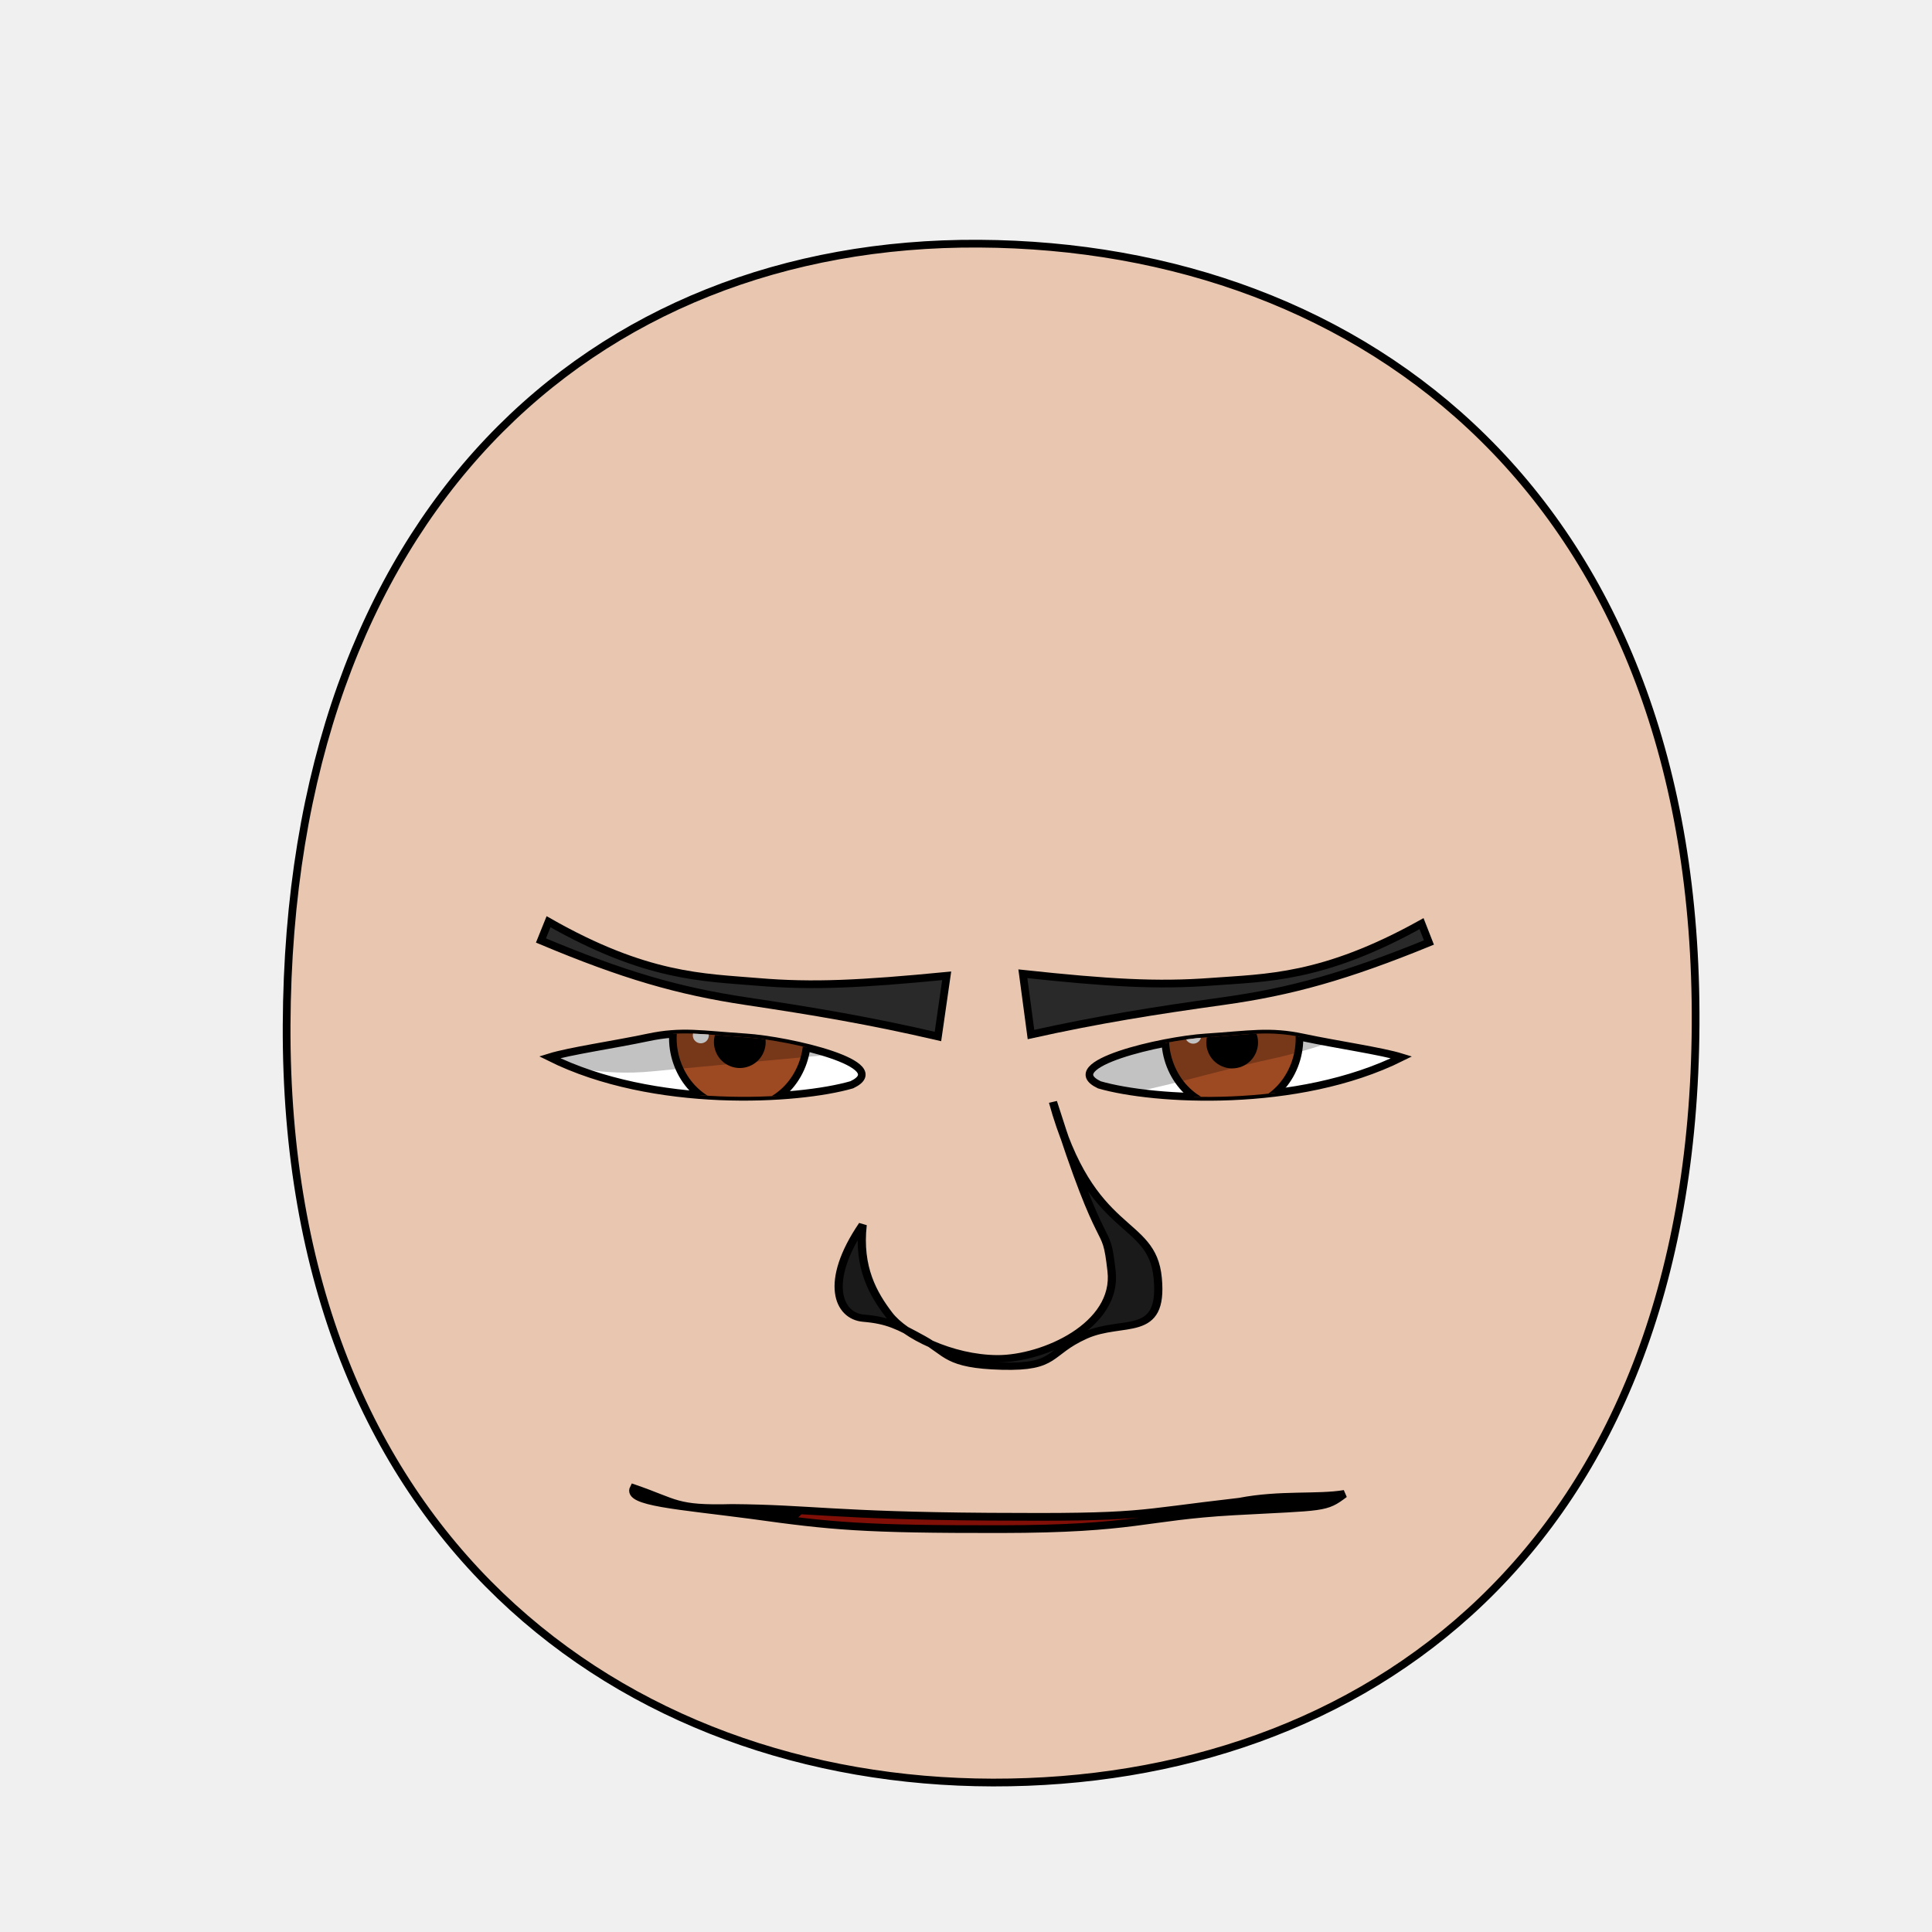
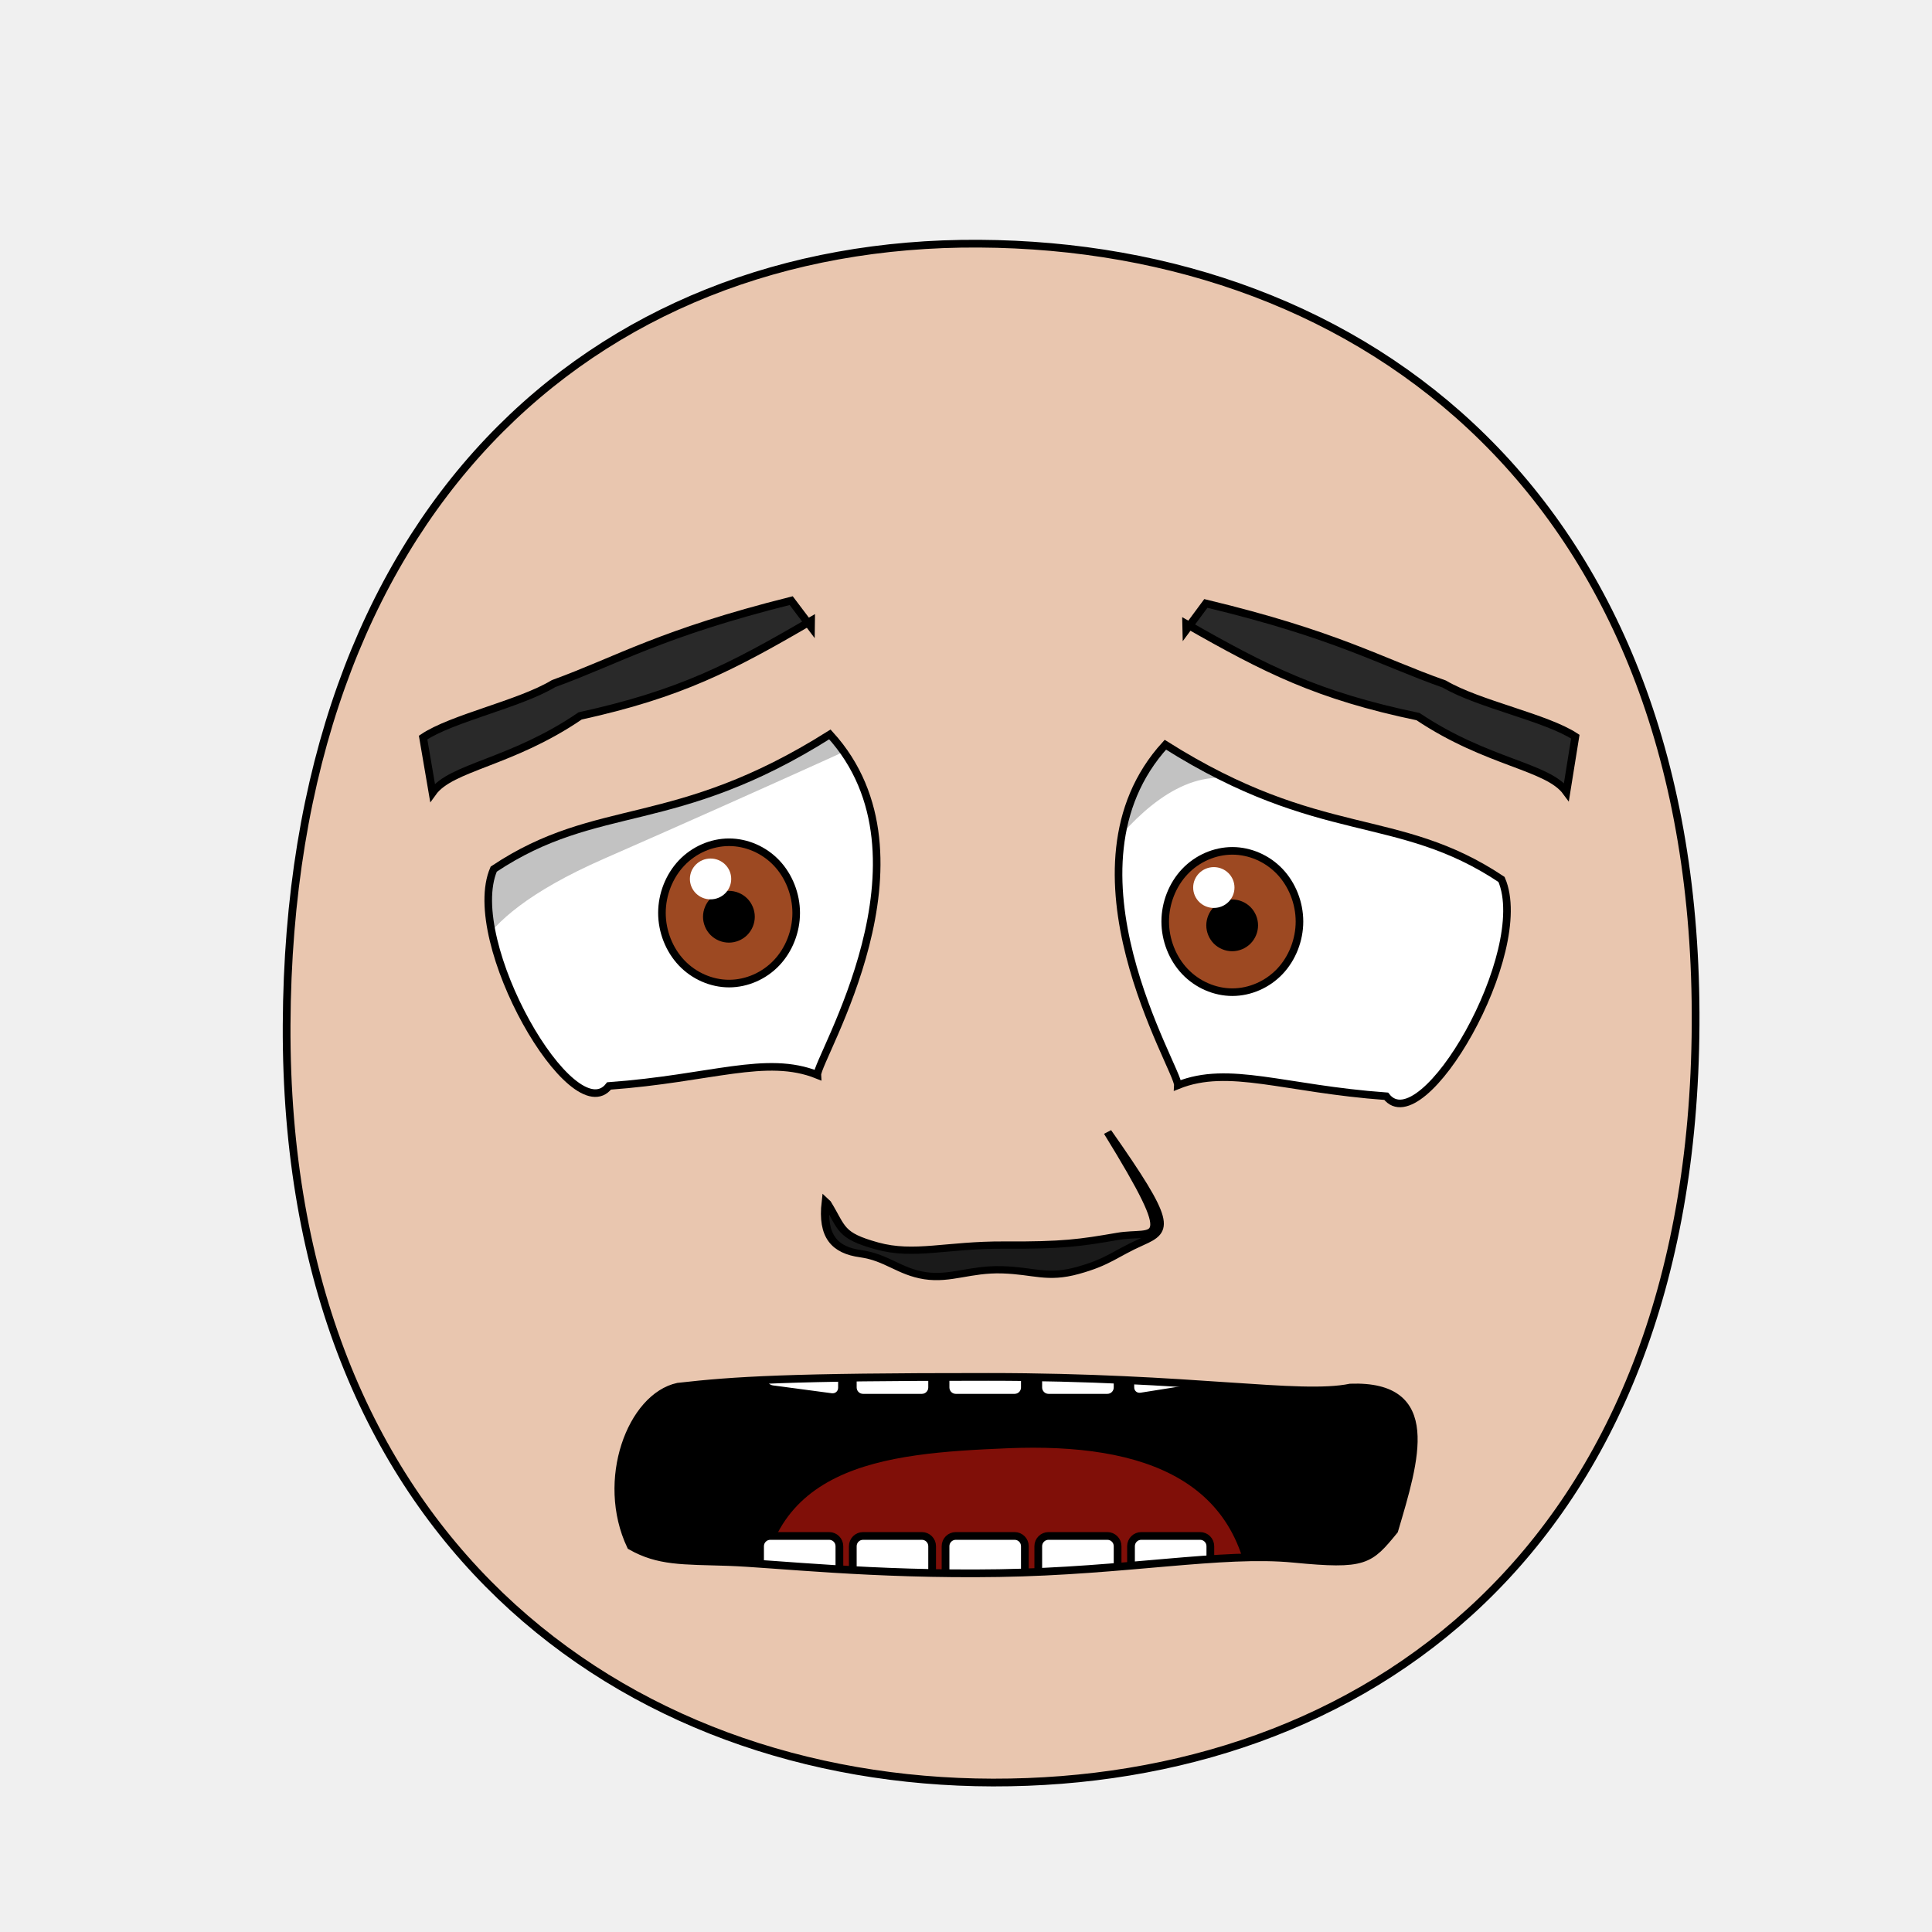
<svg xmlns="http://www.w3.org/2000/svg" xmlns:xlink="http://www.w3.org/1999/xlink" version="1.1" viewBox="0 0 250 250" id="emoticon-front-view" width="100%" height="100%">
  <defs id="defs4">
    <linearGradient id="linearGradient5745">
-       <stop style="stop-color:#f4dc15;stop-opacity:1" id="stop5747" offset="0" />
-       <stop style="stop-color:#e1430a;stop-opacity:1" id="stop5749" offset="1" />
+       <stop style="stop-color:#f4c815;stop-opacity:1" id="stop5747" offset="0" />
+       <stop style="stop-color:#cc0000;stop-opacity:1" id="stop5749" offset="1" />
    </linearGradient>
    <linearGradient id="linearGradient2823">
      <stop style="stop-color:#000000;stop-opacity:1" id="stop2825" offset="0" />
-       <stop style="stop-color:#6f0a5a;stop-opacity:1" id="stop2827" offset="1" />
+       <stop style="stop-color:#780023;stop-opacity:1" id="stop2827" offset="1" />
    </linearGradient>
    <clipPath id="clipPath2967">
-       <use transform="translate(-48.86,-147.03)" id="use2969" x="0" y="0" width="1" height="1" xlink:href="#path3622">
+       <use transform="translate(-55.48,15.25)" id="use2969" x="0" y="0" width="1" height="1" xlink:href="#path3622">
</use>
    </clipPath>
    <clipPath id="clipPath4022">
-       <use transform="matrix(-1,0,0,1,907.59,-127.94)" id="use5959" x="0" y="0" width="250" height="250" xlink:href="#path3622">
+       <use transform="matrix(-1,0,0,1,914.21,34.34)" id="use5959" x="0" y="0" width="250" height="250" xlink:href="#path3622">
</use>
    </clipPath>
    <radialGradient cx="-15.372" cy="2.705" r="1" fx="-15.372" fy="2.705" id="radialGradient5694" xlink:href="#linearGradient5745" gradientUnits="userSpaceOnUse" gradientTransform="matrix(98.09029,121.5278,-104.4591,83.94095,1881.611,1722.677)" spreadMethod="pad">
</radialGradient>
    <linearGradient x1="107.143" y1="488.076" x2="138.571" y2="606.466" id="irisGradient" xlink:href="#linearGradient2823" gradientUnits="userSpaceOnUse" gradientTransform="translate(37.46307,-25.35117)">
</linearGradient>
    <clipPath id="clipPath-mouth" clipPathUnits="userSpaceOnUse">
      <use height="250" width="250" id="use-mouth-outline" xlink:href="#mouth-outline" y="0" x="0" />
    </clipPath>
  </defs>
  <g id="head">
    <path style="fill:#e9c6af;stroke:#000000;stroke-width:1;stroke-opacity:1" d="M 128.48,230.66 C 176.27,230.75 219.01,200.57 219.41,132.64 219.80,64.72 176.76,31.81 126.68,31.53 76.60,31.24 37.38,66.28 37.09,132.64 36.80,199.01 80.69,230.57 128.48,230.66 Z" id="path164">
</path>
  </g>
-   <g transform="matrix(0.16,0,0,0.16,63.76,27.73)" style="stroke-width:4.36;stroke-miterlimit:4;stroke-dasharray:none" id="left-eye">
-     <path d="M 204.31,665.61 C 239.96,667.91 324.90,687.58 290.40,703.99 246.91,716.61 130.34,723.74 45.96,681.72 62.08,676.71 98.22,671.52 125.60,665.71 152.98,659.91 168.66,663.31 204.31,665.61 Z" style="fill:#ffffff;stroke:#000000;stroke-width:6.14;stroke-miterlimit:4;stroke-opacity:1;stroke-dasharray:none" id="path3622">
+   <g transform="matrix(0.16,0,0,0.16,61.29,37.47)" style="stroke-width:4.36;stroke-miterlimit:4;stroke-dasharray:none" id="left-eye">
+     <path d="M 288.10,359.77 C 379.17,459.65 277.25,622.36 277.99,635.17 236.59,618.58 192.22,638.09 109.50,644.07 80.43,681.57 -8.99,527.41 16.23,468.72 100.68,412.37 162.13,439.27 288.10,359.77 Z" style="fill:#ffffff;stroke:#000000;stroke-width:6.14;stroke-miterlimit:4;stroke-opacity:1;stroke-dasharray:none" id="path3622">
</path>
-     <g transform="translate(48.86,147.03)" style="stroke-width:4.36;stroke-miterlimit:4;stroke-dasharray:none" clip-path="url(#clipPath2967)" id="lens">
+     <g transform="translate(55.48,-15.25)" style="stroke-width:4.36;stroke-miterlimit:4;stroke-dasharray:none" clip-path="url(#clipPath2967)" id="lens">
      <g id="g4403">
        <path style="fill:#9d4922;fill-opacity:1;stroke:#000000;stroke-width:6.14;stroke-miterlimit:4;stroke-opacity:1;stroke-dasharray:none" d="M 205.38,519.39 C 205.38,534.35 199.53,549.21 189.48,559.79 179.43,570.37 165.31,576.53 151.09,576.53 136.88,576.53 122.76,570.37 112.71,559.79 102.66,549.21 96.80,534.35 96.80,519.39 96.80,504.43 102.66,489.56 112.71,478.98 122.76,468.40 136.88,462.24 151.09,462.24 165.31,462.24 179.43,468.40 189.48,478.98 199.53,489.56 205.38,504.43 205.38,519.39 Z" id="iris">
</path>
-         <path d="M 168.81,522.49 C 168.81,527.16 166.89,531.81 163.58,535.12 160.27,538.43 155.63,540.35 150.95,540.35 146.27,540.35 141.63,538.43 138.32,535.12 135.02,531.81 133.09,527.16 133.09,522.49 133.09,517.81 135.02,513.16 138.32,509.85 141.63,506.55 146.27,504.62 150.95,504.62 155.63,504.62 160.27,506.55 163.58,509.85 166.89,513.16 168.81,517.81 168.81,522.49 Z" style="fill:#000000;fill-opacity:1;stroke:#000000;stroke-width:6.14;stroke-miterlimit:4;stroke-opacity:1;stroke-dasharray:none" id="pupil">
+         <path d="M 168.82,522.49 C 168.82,527.16 166.89,531.81 163.58,535.12 160.27,538.43 155.63,540.35 150.95,540.35 146.27,540.35 141.63,538.43 138.32,535.12 135.02,531.81 133.09,527.16 133.09,522.49 133.09,517.81 135.02,513.16 138.32,509.85 141.63,506.55 146.27,504.62 150.95,504.62 155.63,504.62 160.27,506.55 163.58,509.85 166.89,513.16 168.82,517.81 168.82,522.49 Z" style="fill:#000000;fill-opacity:1;stroke:#000000;stroke-width:6.14;stroke-miterlimit:4;stroke-opacity:1;stroke-dasharray:none" id="pupil">
</path>
-         <path d="M 125.88,517.04 C 125.88,520.56 122.98,523.42 119.41,523.42 115.85,523.42 112.95,520.56 112.95,517.04 112.95,513.51 115.85,510.65 119.41,510.65 122.98,510.65 125.88,513.51 125.88,517.04 Z" style="fill:#ffffff;fill-opacity:1;stroke:none" id="glare">
+         <path d="M 152.82,491.90 C 152.82,501.05 145.35,508.41 136.11,508.41 126.89,508.41 119.41,501.05 119.41,491.90 119.41,482.80 126.89,475.39 136.11,475.39 145.35,475.39 152.82,482.80 152.82,491.90 Z" style="fill:#ffffff;fill-opacity:1;stroke:none" id="glare">
</path>
      </g>
-       <path style="opacity:0.24;fill:#000000;stroke:#000000;stroke-width:1px;stroke-linecap:butt;stroke-linejoin:miter;stroke-opacity:1" d="M -55.69,515.99 -11.18,407.57 305.31,412.27 312.28,524.06 C 312.28,524.06 149.29,538.98 79.49,545.68 2.86,553.02 -55.69,515.99 -55.69,515.99 Z" id="left-lid-shadow">
+       <path style="opacity:0.24;fill:#000000;stroke:#000000;stroke-width:1px;stroke-linecap:butt;stroke-linejoin:miter;stroke-opacity:1" d="M -56.36,574.02 -118.80,355.83 226.66,230.15 303.38,361.43 C 303.39,361.43 183.81,416.38 49.48,475.21 -73.44,529.17 -56.36,574.02 -56.36,574.02 Z" id="left-lid-shadow">
</path>
    </g>
  </g>
-   <g transform="matrix(0.16,0,0,0.16,43.51,48.21)" style="stroke-width:4.36;stroke-miterlimit:4;stroke-dasharray:none" id="right-eye">
-     <use transform="matrix(-1,0,0,1,907.59,-127.94)" id="use3959" x="0" y="0" width="250" height="250" xlink:href="#path3622">
+   <g transform="matrix(0.16,0,0,0.16,50.62,33.31)" style="stroke-width:4.36;stroke-miterlimit:4;stroke-dasharray:none" id="right-eye">
+     <use transform="matrix(-1,0,0,1,914.21,34.34)" id="use3959" x="0" y="0" width="250" height="250" xlink:href="#path3622">
</use>
    <g clip-path="url(#clipPath4022)" id="g4015">
-       <use transform="translate(573.63,19.34)" style="stroke-width:4.36;stroke-miterlimit:4;stroke-dasharray:none" id="right-lens" x="0" y="0" width="1" height="1" xlink:href="#g4403">
+       <use transform="translate(529.19,17.70)" style="stroke-width:4.36;stroke-miterlimit:4;stroke-dasharray:none" id="right-lens" x="0" y="0" width="1" height="1" xlink:href="#g4403">
</use>
-       <path style="opacity:0.24;fill:#000000;stroke:#000000;stroke-width:1px;stroke-linecap:butt;stroke-linejoin:miter;stroke-miterlimit:4;stroke-opacity:1;stroke-dasharray:none" d="M 544.62,581.57 506.18,515.68 851.73,404.48 912.38,496.09 C 912.38,496.09 826.43,539.60 755.74,554.68 685.03,569.75 605.96,601.18 544.62,581.57 Z" id="right-lid-shadow">
+       <path style="opacity:0.24;fill:#000000;stroke:#000000;stroke-width:1px;stroke-linecap:butt;stroke-linejoin:miter;stroke-miterlimit:4;stroke-opacity:1;stroke-dasharray:none" d="M 537.99,543.46 525.65,303.73 777.13,253.41 938.41,436.09 C 938.41,436.09 794.15,491.83 709.75,433.71 625.34,375.60 549.17,524.48 537.99,543.46 Z" id="right-lid-shadow">
</path>
    </g>
  </g>
-   <path d="M 122.50,126.27 121.37,134.12 C 112.54,132.07 105.38,130.87 96.56,129.55 87.74,128.23 80.65,126.17 70,121.70 L 70.98,119.27 C 83.68,126.51 91.03,126.46 98.09,127.06 105.16,127.66 111.43,127.34 122.50,126.27 Z" style="fill:#292929;fill-opacity:1;fill-rule:nonzero;stroke:#000000;stroke-width:1;stroke-miterlimit:4;stroke-opacity:1;stroke-dasharray:none" id="left-eye-brow">
+   <path d="M 104.94,81.11 104.95,80.34 C 94.65,86.35 88.05,89.79 75.07,92.64 66.14,98.74 58.38,99.20 55.97,102.57 L 54.75,95.44 C 58.47,92.93 67.19,91.13 71.63,88.46 80.10,85.37 85.49,81.96 102.38,77.72 Z" style="fill:#292929;fill-opacity:1;fill-rule:nonzero;stroke:#000000;stroke-width:1;stroke-miterlimit:4;stroke-opacity:1;stroke-dasharray:none" id="left-eye-brow">
</path>
  <g style="stroke-width:1" transform="matrix(1.13,0,0,1,-17.27,2.11)" id="nose">
-     <path style="fill:#1a1a1a;stroke:#000000;stroke-width:0.94;stroke-miterlimit:4;stroke-dasharray:none" d="M 114.07,156.38 C 113.52,161.92 115.28,165.35 117.07,168 118.85,170.65 124.21,173.68 129.50,173.71 134.80,173.73 143.30,169.42 142.57,162.35 141.86,155.28 141.86,161.85 135.86,140.48 140.19,158.22 147.21,155.33 147.86,163.28 148.52,171.23 143.90,168.48 139.54,170.69 135.19,172.90 136.36,174.86 130.01,174.67 123.65,174.48 123.81,172.94 120.99,171.19 118.17,169.44 116.97,168.73 114.15,168.46 111.32,168.20 109.57,163.85 114.07,156.38 Z" id="nose-outline">
+     <path style="fill:#1a1a1a;stroke:#000000;stroke-width:0.94;stroke-miterlimit:4;stroke-dasharray:none" d="M 110.02,153.62 C 111.77,156.85 111.40,157.76 115.70,159.11 119.99,160.45 123.63,158.96 130.31,159 136.98,159.05 139.04,158.70 143.24,157.88 147.46,157.04 150.61,159.97 142.12,144.38 149.45,156.18 149.10,157.05 146.02,158.59 142.95,160.13 142.24,161.19 138.69,162.29 135.17,163.39 133.71,162.32 130.04,162.20 126.36,162.08 124.14,163.47 121.19,162.96 118.25,162.44 116.83,160.59 113.85,160.12 110.86,159.66 109.39,157.88 109.84,153.43 Z" id="nose-outline">
</path>
  </g>
-   <use transform="matrix(-1,-0.01,-0.01,1,256.12,0.96)" id="right-eye-brow" x="0" y="0" width="250" height="250" xlink:href="#left-eye-brow">
+   <use transform="matrix(-1,0.01,0.01,1,257.64,-0.66)" id="right-eye-brow" x="0" y="0" width="250" height="250" xlink:href="#left-eye-brow">
</use>
  <g id="mouth">
    <g id="mouth-interior" clip-path="url(#clipPath-mouth)">
      <rect style="fill:#000000;fill-opacity:1;stroke:none" y="159.934" x="68.16" height="66.556" width="119.944" id="mouth-background">
</rect>
-       <path d="M 98.34,211.42 C 98.01,191.12 114.23,189.74 130.46,189.07 148.01,188.36 161.92,193.11 161.92,211.42 140.73,211.42 119.54,211.42 98.34,211.42 Z" style="fill:#800f08;fill-opacity:1;stroke:none" id="tongue">
+       <path d="M 98.34,209.75 C 98.01,189.46 114.23,188.07 130.46,187.40 148.01,186.69 161.92,191.44 161.92,209.75 140.73,209.75 119.54,209.75 98.34,209.75 Z" style="fill:#800f08;fill-opacity:1;stroke:none" id="tongue">
</path>
-       <g style="stroke:#000000;stroke-opacity:1" transform="translate(4,6.99)" id="upper-teeth" morph="fix-children">
+       <g style="stroke:#000000;stroke-opacity:1" transform="translate(4,-6.35)" id="upper-teeth" morph="fix-children">
        <rect style="fill:#ffffff;fill-opacity:1;stroke:#000000;stroke-width:1.004;stroke-opacity:1" id="tooth-02" width="10.356" height="15.123" x="95.524" y="158.195" ry="1.325" rx="1.336" transform="matrix(0.991225,0.1321854,0,1,0,0)">
</rect>
        <rect style="fill:#ffffff;fill-opacity:1;stroke:#000000;stroke-opacity:1" rx="1.325" ry="1.325" y="172.091" x="106.352" height="15.123" width="10.265" id="tooth-03">
</rect>
        <rect style="fill:#ffffff;fill-opacity:1;stroke:#000000;stroke-opacity:1" id="tooth-04" width="10.265" height="15.123" x="118.352" y="172.091" ry="1.325" rx="1.325">
</rect>
        <rect style="fill:#ffffff;fill-opacity:1;stroke:#000000;stroke-opacity:1" rx="1.325" ry="1.325" y="172.091" x="130.352" height="15.123" width="10.265" id="tooth-05">
</rect>
        <rect style="fill:#ffffff;fill-opacity:1;stroke:#000000;stroke-width:1.006;stroke-opacity:1" id="tooth-06" width="10.394" height="15.123" x="144.054" y="194.764" ry="1.325" rx="1.341" transform="matrix(0.9876076,-0.1569434,0,1,0,0)">
</rect>
      </g>
-       <g style="stroke:#000000;stroke-opacity:1" transform="translate(4,26)" id="lower-teeth">
+       <g style="stroke:#000000;stroke-opacity:1" transform="translate(4,26.66)" id="lower-teeth">
        <rect style="fill:#ffffff;fill-opacity:1;stroke:#000000;stroke-opacity:1" rx="1.325" ry="1.325" y="172.091" x="94.352" height="15.123" width="10.265" id="tooth-09">
</rect>
        <rect style="fill:#ffffff;fill-opacity:1;stroke:#000000;stroke-opacity:1" id="tooth-10" width="10.265" height="15.123" x="106.352" y="172.091" ry="1.325" rx="1.325">
</rect>
        <rect style="fill:#ffffff;fill-opacity:1;stroke:#000000;stroke-opacity:1" rx="1.325" ry="1.325" y="172.091" x="118.352" height="15.123" width="10.265" id="tooth-11">
</rect>
        <rect style="fill:#ffffff;fill-opacity:1;stroke:#000000;stroke-opacity:1" id="tooth-12" width="10.265" height="15.123" x="130.352" y="172.091" ry="1.325" rx="1.325">
</rect>
        <rect style="fill:#ffffff;fill-opacity:1;stroke:#000000;stroke-opacity:1" rx="1.325" ry="1.325" y="172.091" x="142.352" height="15.123" width="10.265" id="tooth-13">
</rect>
      </g>
    </g>
-     <path d="M 173.97,193.31 C 171.47,195.20 171.46,194.93 159.69,195.57 147.90,196.23 147.13,197.85 129.43,197.87 111.73,197.89 107.65,197.50 97.25,196.05 87.70,194.79 81.06,194.39 82,192.57 87.61,194.49 87.36,195.33 94.72,195.13 104.88,195.21 107.80,196.12 128.02,196.26 148.23,196.40 146.33,195.93 160.39,194.32 165.67,193.30 170.48,193.90 173.97,193.31 Z" style="fill:none;stroke:#000000;stroke-width:1px;stroke-miterlimit:4;stroke-opacity:1" id="mouth-outline">
+     <path d="M 180.42,198.04 C 177.20,201.96 176.66,202.60 167.39,201.70 158.12,200.80 145.69,203.30 129.26,203.56 112.84,203.82 100.12,202.32 94.20,202.12 88.28,201.93 85.23,202.10 81.62,200.05 77.60,191.54 81.68,180.74 87.73,179.44 95.07,178.61 102.00,178.16 127.90,178.17 154.32,178.17 168.16,180.90 174.74,179.55 186.18,179.15 183.15,188.83 180.42,198.04 Z" style="fill:none;stroke:#000000;stroke-width:1px;stroke-miterlimit:4;stroke-opacity:1" id="mouth-outline">
</path>
  </g>
</svg>
